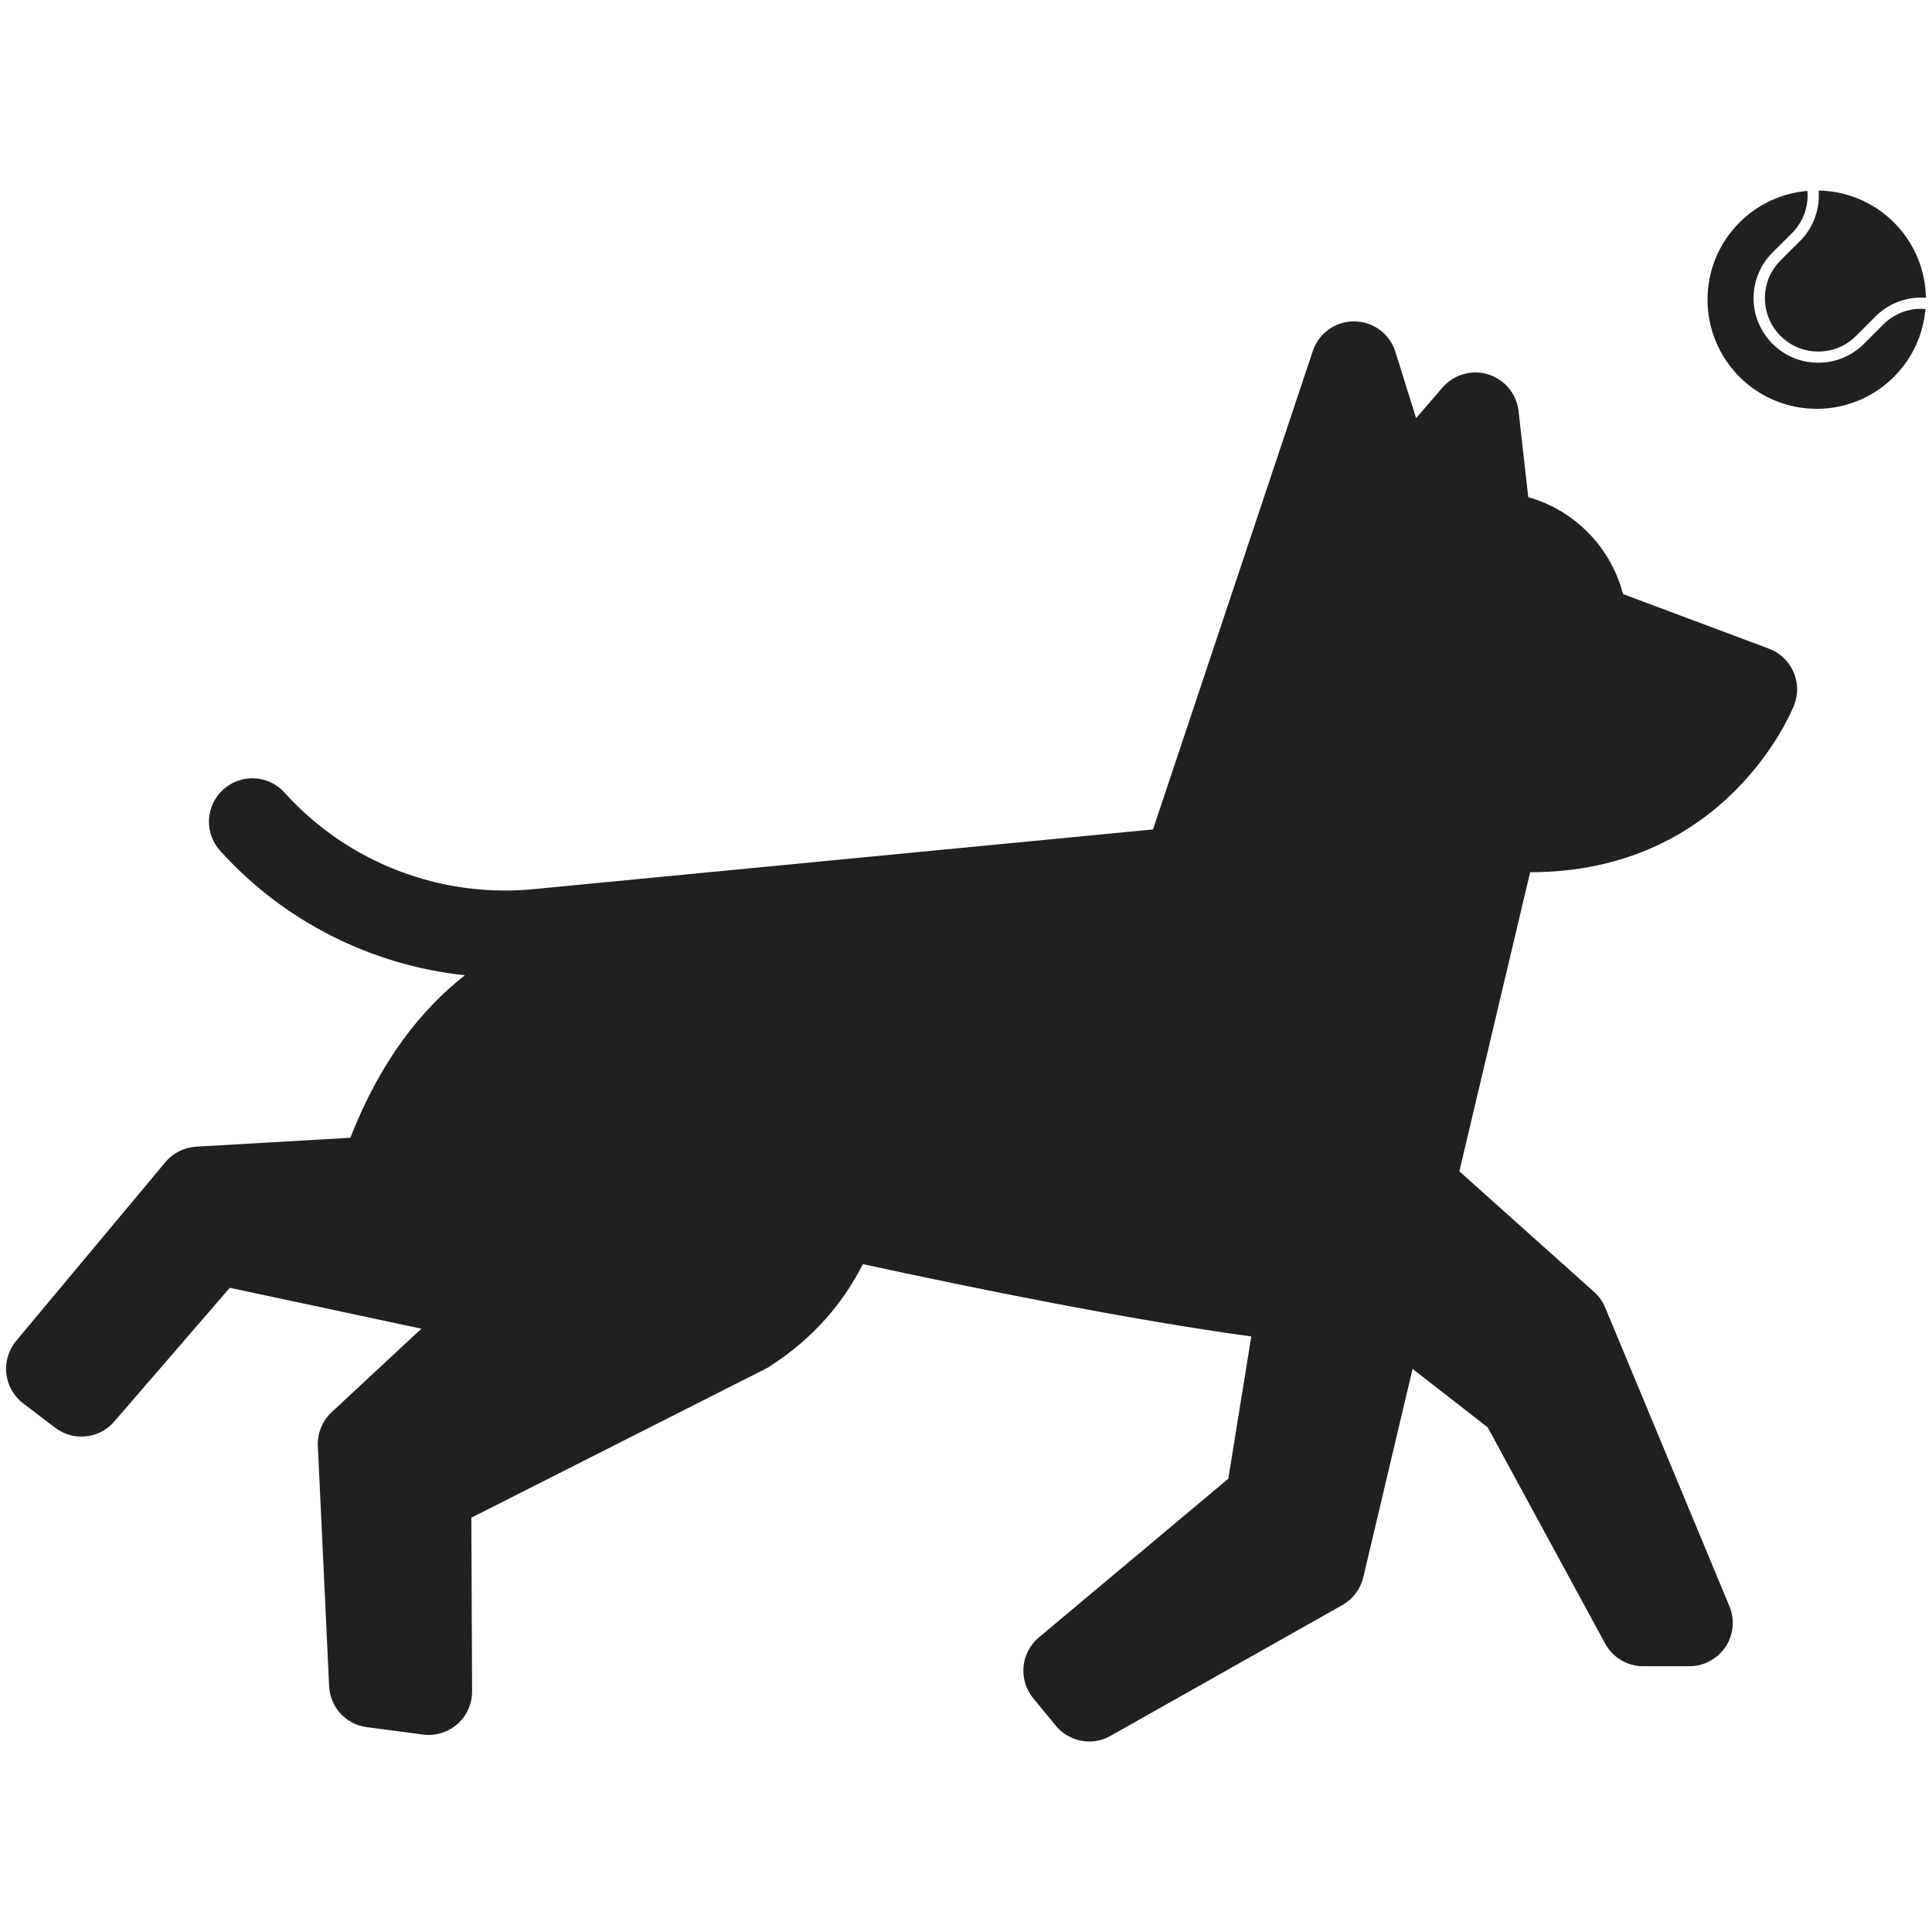
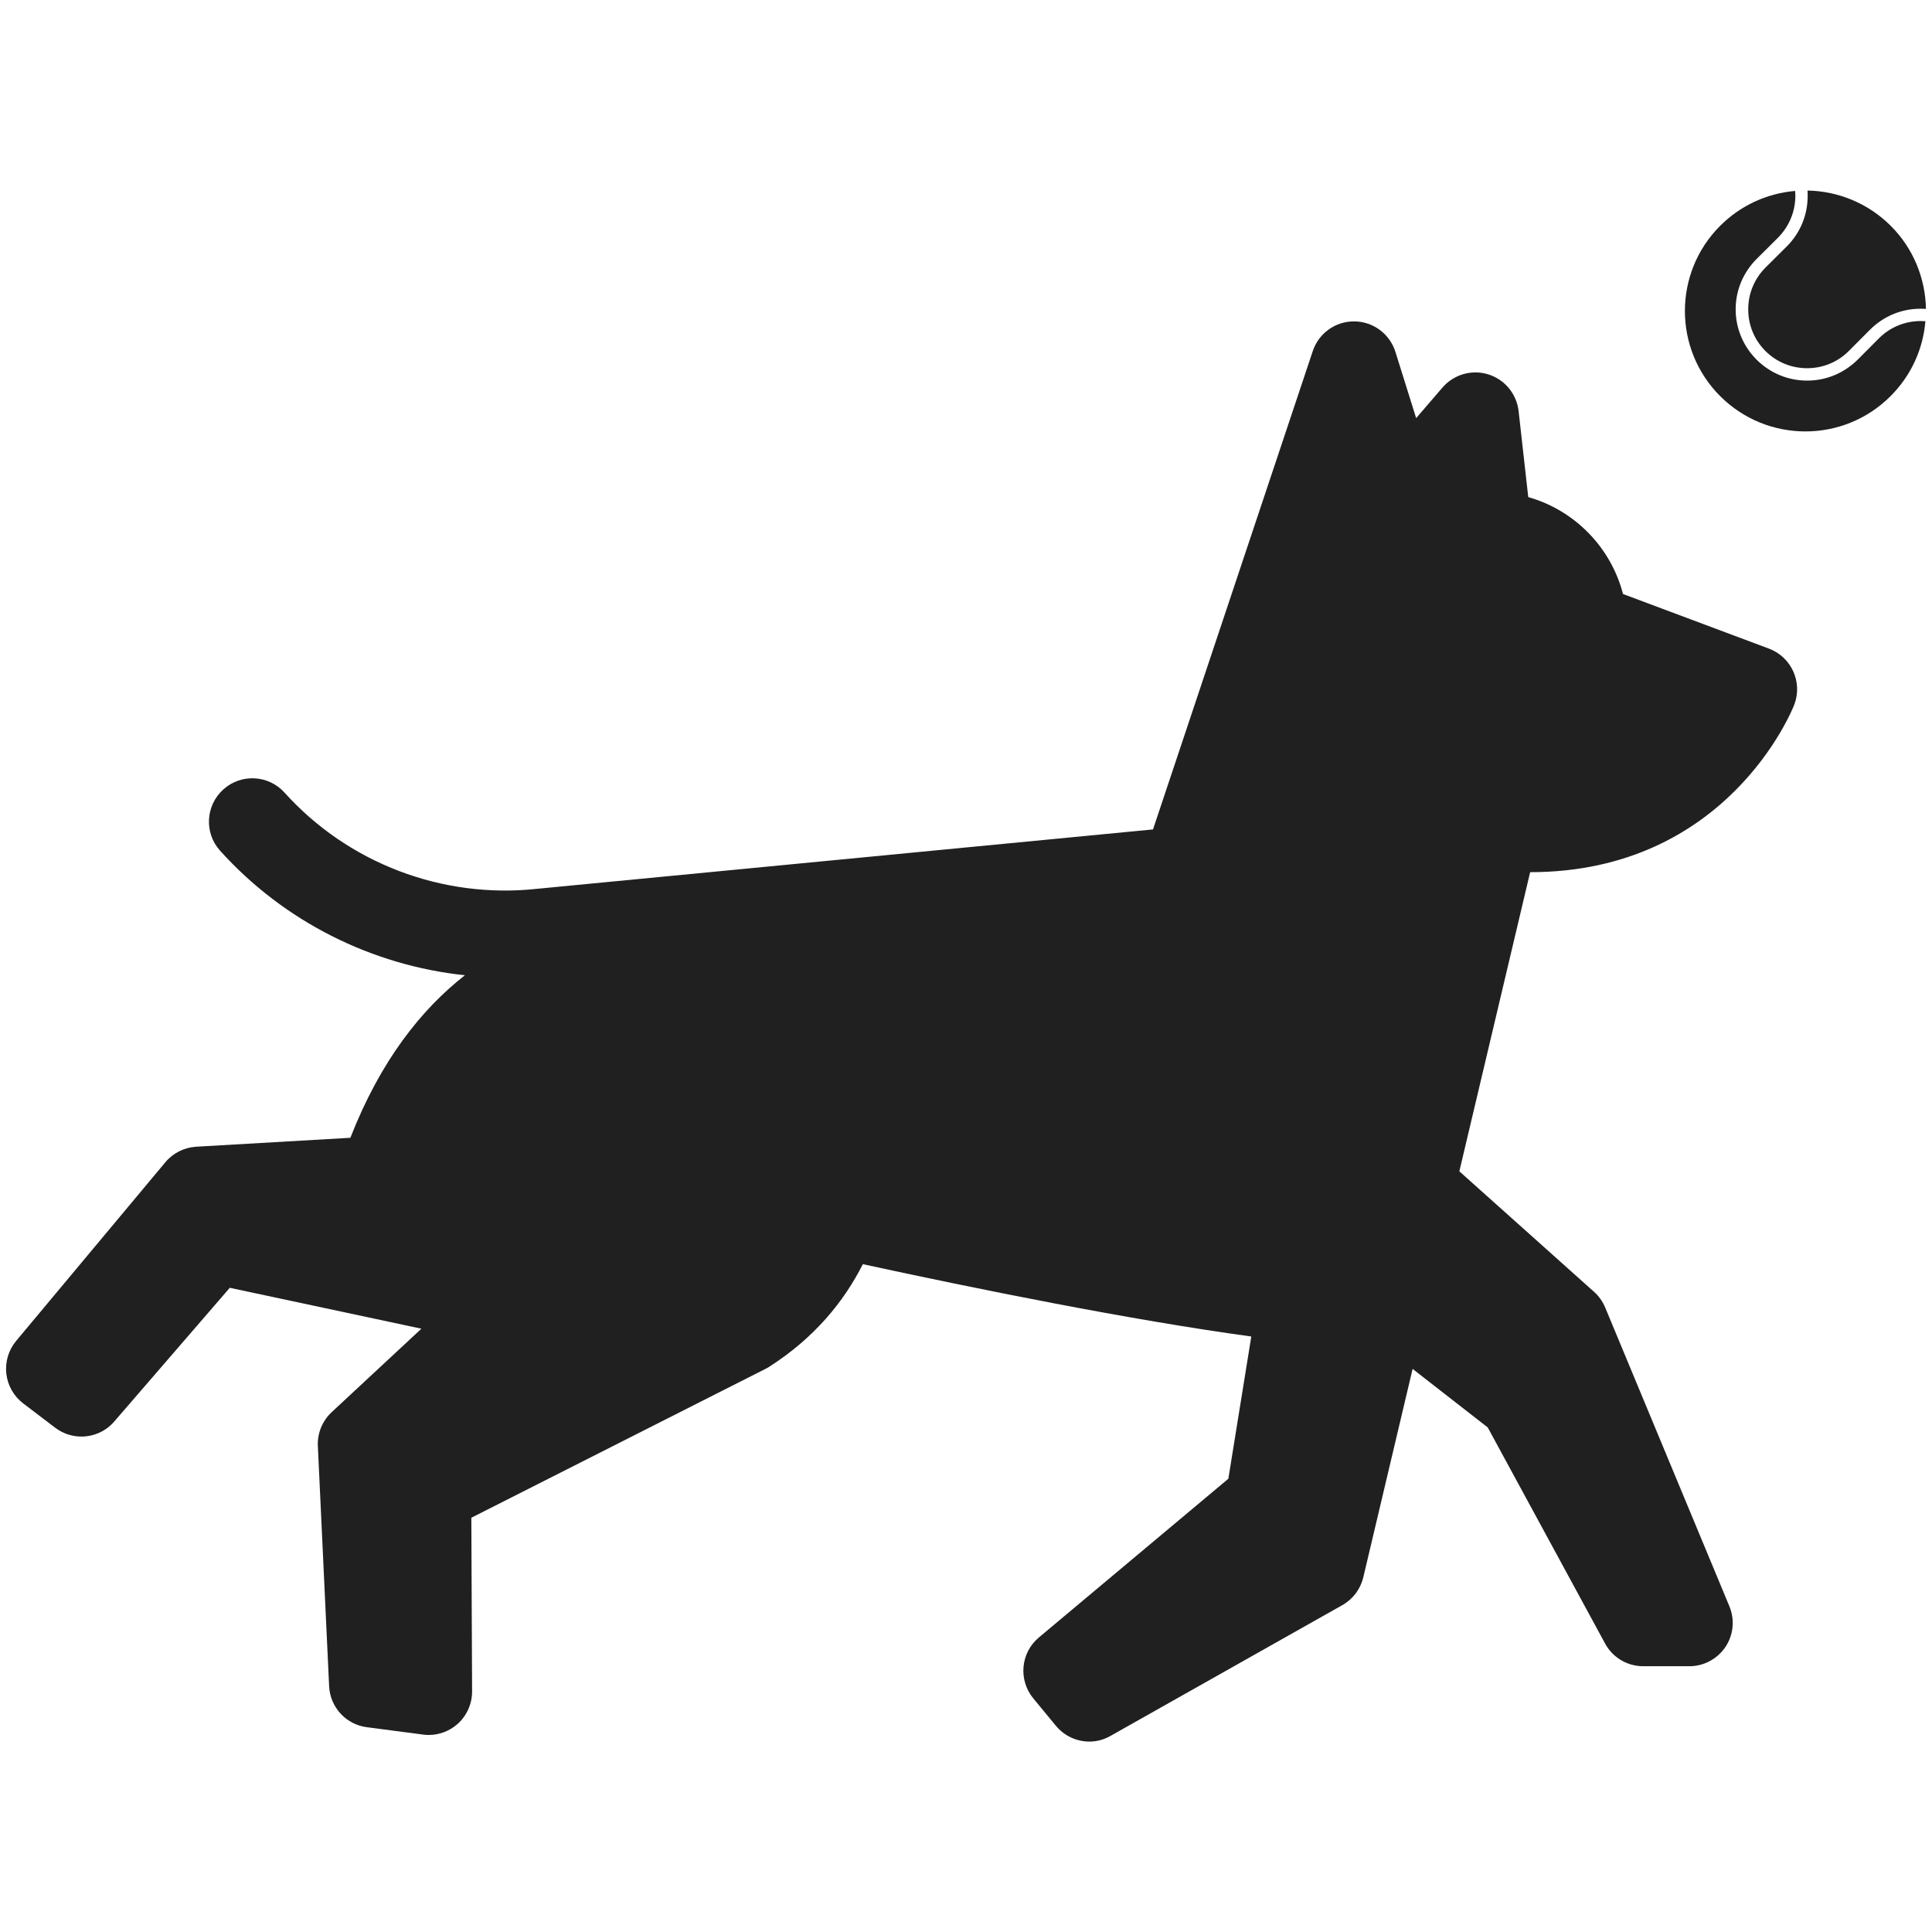
<svg xmlns="http://www.w3.org/2000/svg" version="1.1" x="0px" y="0px" width="48px" height="48px" viewBox="0 0 48 48" enable-background="new 0 0 48 48" xml:space="preserve">
  <g fill="#202020">
-     <path d="M39.881,32.486c-0.063-0.148-0.157-0.283-0.276-0.389l-3.348-2.996l1.759-7.431 c4.893,0,6.512-4.026,6.564-4.166c0.209-0.557-0.073-1.179-0.631-1.388l-3.626-1.357c-0.302-1.166-1.207-2.083-2.354-2.408 l-0.241-2.139c-0.049-0.426-0.344-0.783-0.753-0.91c-0.41-0.127-0.854,0.001-1.136,0.326l-0.656,0.761L34.668,8.74 c-0.14-0.445-0.551-0.751-1.018-0.755c-0.005,0-0.007,0-0.011,0c-0.464,0-0.876,0.296-1.023,0.736l-3.97,11.886l-15.301,1.475 c-2.351,0.257-4.697-0.636-6.275-2.389c-0.398-0.442-1.08-0.479-1.522-0.079c-0.442,0.398-0.479,1.08-0.08,1.521 c1.585,1.761,3.768,2.85,6.082,3.095c-1.083,0.848-2.098,2.123-2.845,4.037l-3.833,0.222c-0.297,0.019-0.574,0.157-0.765,0.387 l-3.707,4.44c-0.188,0.227-0.276,0.52-0.243,0.812c0.033,0.293,0.185,0.56,0.418,0.738l0.794,0.604 c0.195,0.149,0.425,0.221,0.652,0.221c0.304,0,0.604-0.126,0.817-0.373l2.871-3.323l4.761,1.016L8.24,35.085 c-0.232,0.217-0.357,0.522-0.343,0.839l0.28,5.969c0.024,0.521,0.419,0.952,0.938,1.018l1.396,0.183 c0.047,0.007,0.093,0.01,0.139,0.01c0.261,0,0.515-0.095,0.714-0.27c0.232-0.204,0.366-0.503,0.365-0.813l-0.019-4.314l7.307-3.698 c0.032-0.016,0.063-0.033,0.094-0.053c1.125-0.72,1.855-1.618,2.326-2.549c2.784,0.604,6.63,1.385,9.651,1.797l-0.571,3.534 l-4.707,3.944c-0.454,0.38-0.515,1.055-0.138,1.513l0.56,0.68c0.211,0.256,0.52,0.392,0.832,0.392c0.182,0,0.364-0.046,0.53-0.142 l5.756-3.247c0.263-0.15,0.451-0.399,0.521-0.693l1.224-5.176l1.867,1.454l2.916,5.369c0.189,0.349,0.554,0.565,0.948,0.565h1.147 c0.36,0,0.694-0.181,0.897-0.481c0.2-0.3,0.235-0.679,0.096-1.012L39.881,32.486z" />
-     <path d="M45.184,4.734c0.004,0.04,0.004,0.08,0.004,0.12c0,0.428-0.165,0.831-0.467,1.134l-0.484,0.482 c-0.25,0.251-0.388,0.583-0.388,0.938c0,0.355,0.138,0.688,0.388,0.938c0.25,0.251,0.585,0.388,0.938,0.388 c0.354,0,0.688-0.137,0.938-0.388l0.481-0.482c0.304-0.303,0.706-0.47,1.137-0.47c0.039,0,0.079,0.001,0.119,0.004 c-0.014-0.678-0.277-1.353-0.794-1.87C46.537,5.01,45.862,4.746,45.184,4.734z" />
-     <path d="M46.791,8.06L46.31,8.542c-0.305,0.303-0.707,0.47-1.135,0.47c-0.43,0-0.832-0.167-1.137-0.47 c-0.301-0.303-0.471-0.705-0.471-1.134c0-0.428,0.168-0.831,0.471-1.135l0.484-0.481c0.248-0.251,0.387-0.584,0.387-0.938 c0-0.038-0.002-0.074-0.004-0.111c-0.615,0.052-1.218,0.314-1.688,0.785c-1.059,1.058-1.059,2.776,0,3.835 c1.06,1.059,2.777,1.059,3.836,0c0.471-0.47,0.733-1.071,0.784-1.687c-0.038-0.003-0.073-0.004-0.108-0.004 C47.374,7.673,47.041,7.81,46.791,8.06z" />
+     <path d="M39.881,32.486c-0.063-0.148-0.156-0.283-0.275-0.389l-3.349-2.996l1.759-7.432 c4.894,0,6.512-4.026,6.564-4.166c0.209-0.557-0.073-1.179-0.631-1.388l-3.626-1.357c-0.302-1.166-1.207-2.083-2.354-2.408 l-0.24-2.139c-0.049-0.426-0.345-0.783-0.754-0.91c-0.41-0.127-0.854,0.001-1.136,0.326l-0.655,0.761L34.668,8.74 c-0.141-0.445-0.551-0.751-1.018-0.755c-0.006,0-0.008,0-0.012,0c-0.464,0-0.875,0.296-1.022,0.736l-3.97,11.886l-15.301,1.475 c-2.351,0.257-4.697-0.636-6.275-2.389c-0.398-0.442-1.08-0.479-1.522-0.079c-0.442,0.398-0.479,1.08-0.08,1.521 c1.585,1.761,3.768,2.85,6.082,3.095c-1.083,0.848-2.098,2.124-2.845,4.038l-3.833,0.222c-0.297,0.019-0.574,0.157-0.765,0.387 L0.4,33.316c-0.188,0.227-0.276,0.52-0.243,0.812c0.033,0.293,0.185,0.56,0.418,0.738l0.794,0.604 c0.195,0.148,0.425,0.221,0.652,0.221c0.304,0,0.604-0.127,0.817-0.373l2.871-3.323l4.761,1.016l-2.23,2.074 c-0.232,0.217-0.357,0.522-0.343,0.839l0.28,5.969c0.024,0.521,0.419,0.953,0.938,1.019l1.396,0.183 c0.047,0.008,0.093,0.01,0.139,0.01c0.261,0,0.515-0.095,0.714-0.27c0.232-0.204,0.366-0.503,0.365-0.813l-0.019-4.314l7.307-3.698 c0.032-0.016,0.063-0.032,0.094-0.053c1.125-0.72,1.855-1.618,2.326-2.549c2.784,0.604,6.629,1.385,9.651,1.797l-0.57,3.534 l-4.707,3.943c-0.455,0.381-0.516,1.055-0.139,1.514l0.561,0.68c0.211,0.256,0.52,0.393,0.832,0.393 c0.182,0,0.363-0.047,0.529-0.143l5.756-3.247c0.264-0.149,0.451-0.399,0.521-0.692l1.225-5.177l1.866,1.454l2.916,5.369 c0.188,0.35,0.554,0.564,0.948,0.564h1.146c0.36,0,0.694-0.181,0.897-0.48c0.2-0.3,0.235-0.68,0.096-1.012L39.881,32.486z" />
+     <path d="M44.907,4.734c0.004,0.044,0.004,0.088,0.004,0.133c0,0.472-0.181,0.917-0.515,1.251L43.861,6.65 c-0.275,0.277-0.427,0.644-0.427,1.035s0.151,0.759,0.427,1.035c0.276,0.277,0.646,0.428,1.036,0.428 c0.392,0,0.76-0.151,1.036-0.428l0.53-0.532C46.8,7.854,47.243,7.67,47.718,7.67c0.043,0,0.089,0.001,0.132,0.004 c-0.015-0.748-0.305-1.494-0.875-2.064C46.401,5.039,45.655,4.748,44.907,4.734z" />
+     <path d="M46.682,8.405l-0.53,0.532c-0.338,0.334-0.781,0.519-1.254,0.519c-0.475,0-0.918-0.185-1.255-0.519 c-0.333-0.334-0.521-0.778-0.521-1.251c0-0.473,0.186-0.917,0.521-1.253l0.534-0.531c0.273-0.277,0.428-0.645,0.428-1.035 c0-0.042-0.003-0.082-0.006-0.123c-0.678,0.057-1.343,0.347-1.862,0.866c-1.168,1.167-1.168,3.064,0,4.232 c1.171,1.169,3.065,1.169,4.233,0c0.52-0.519,0.81-1.182,0.866-1.862c-0.042-0.003-0.081-0.004-0.12-0.004 C47.324,7.978,46.957,8.129,46.682,8.405z" />
  </g>
</svg>
